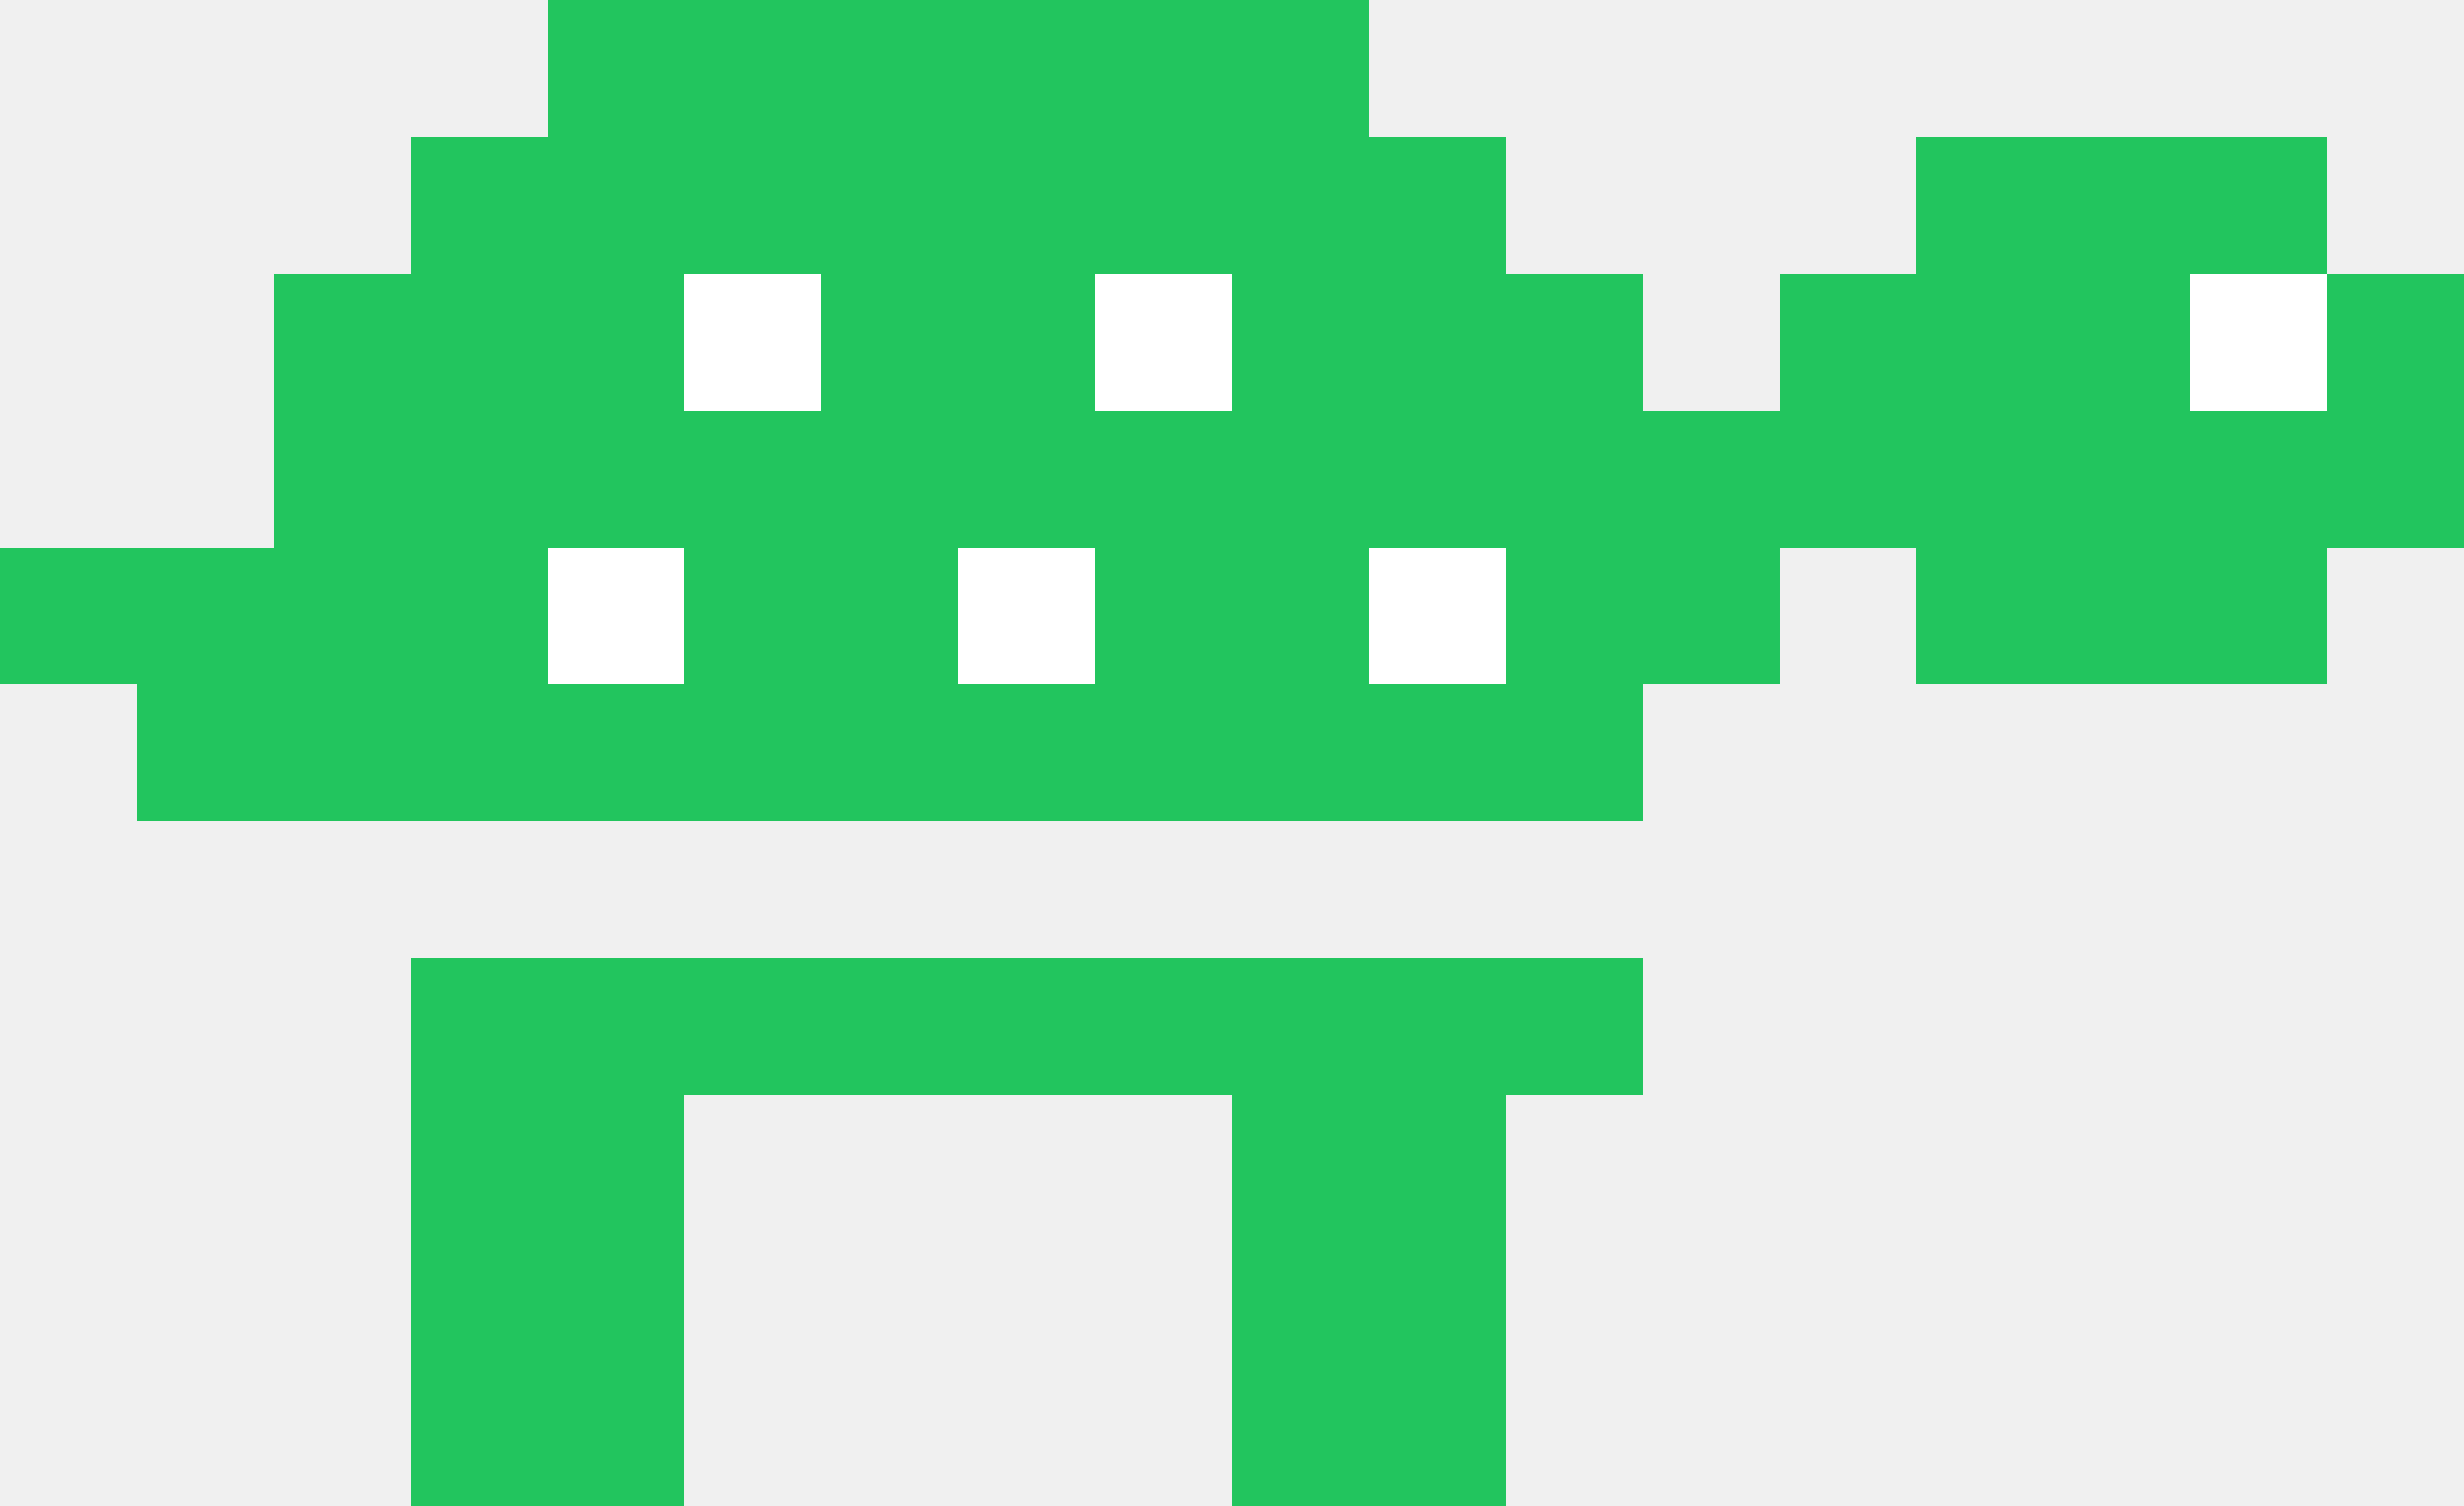
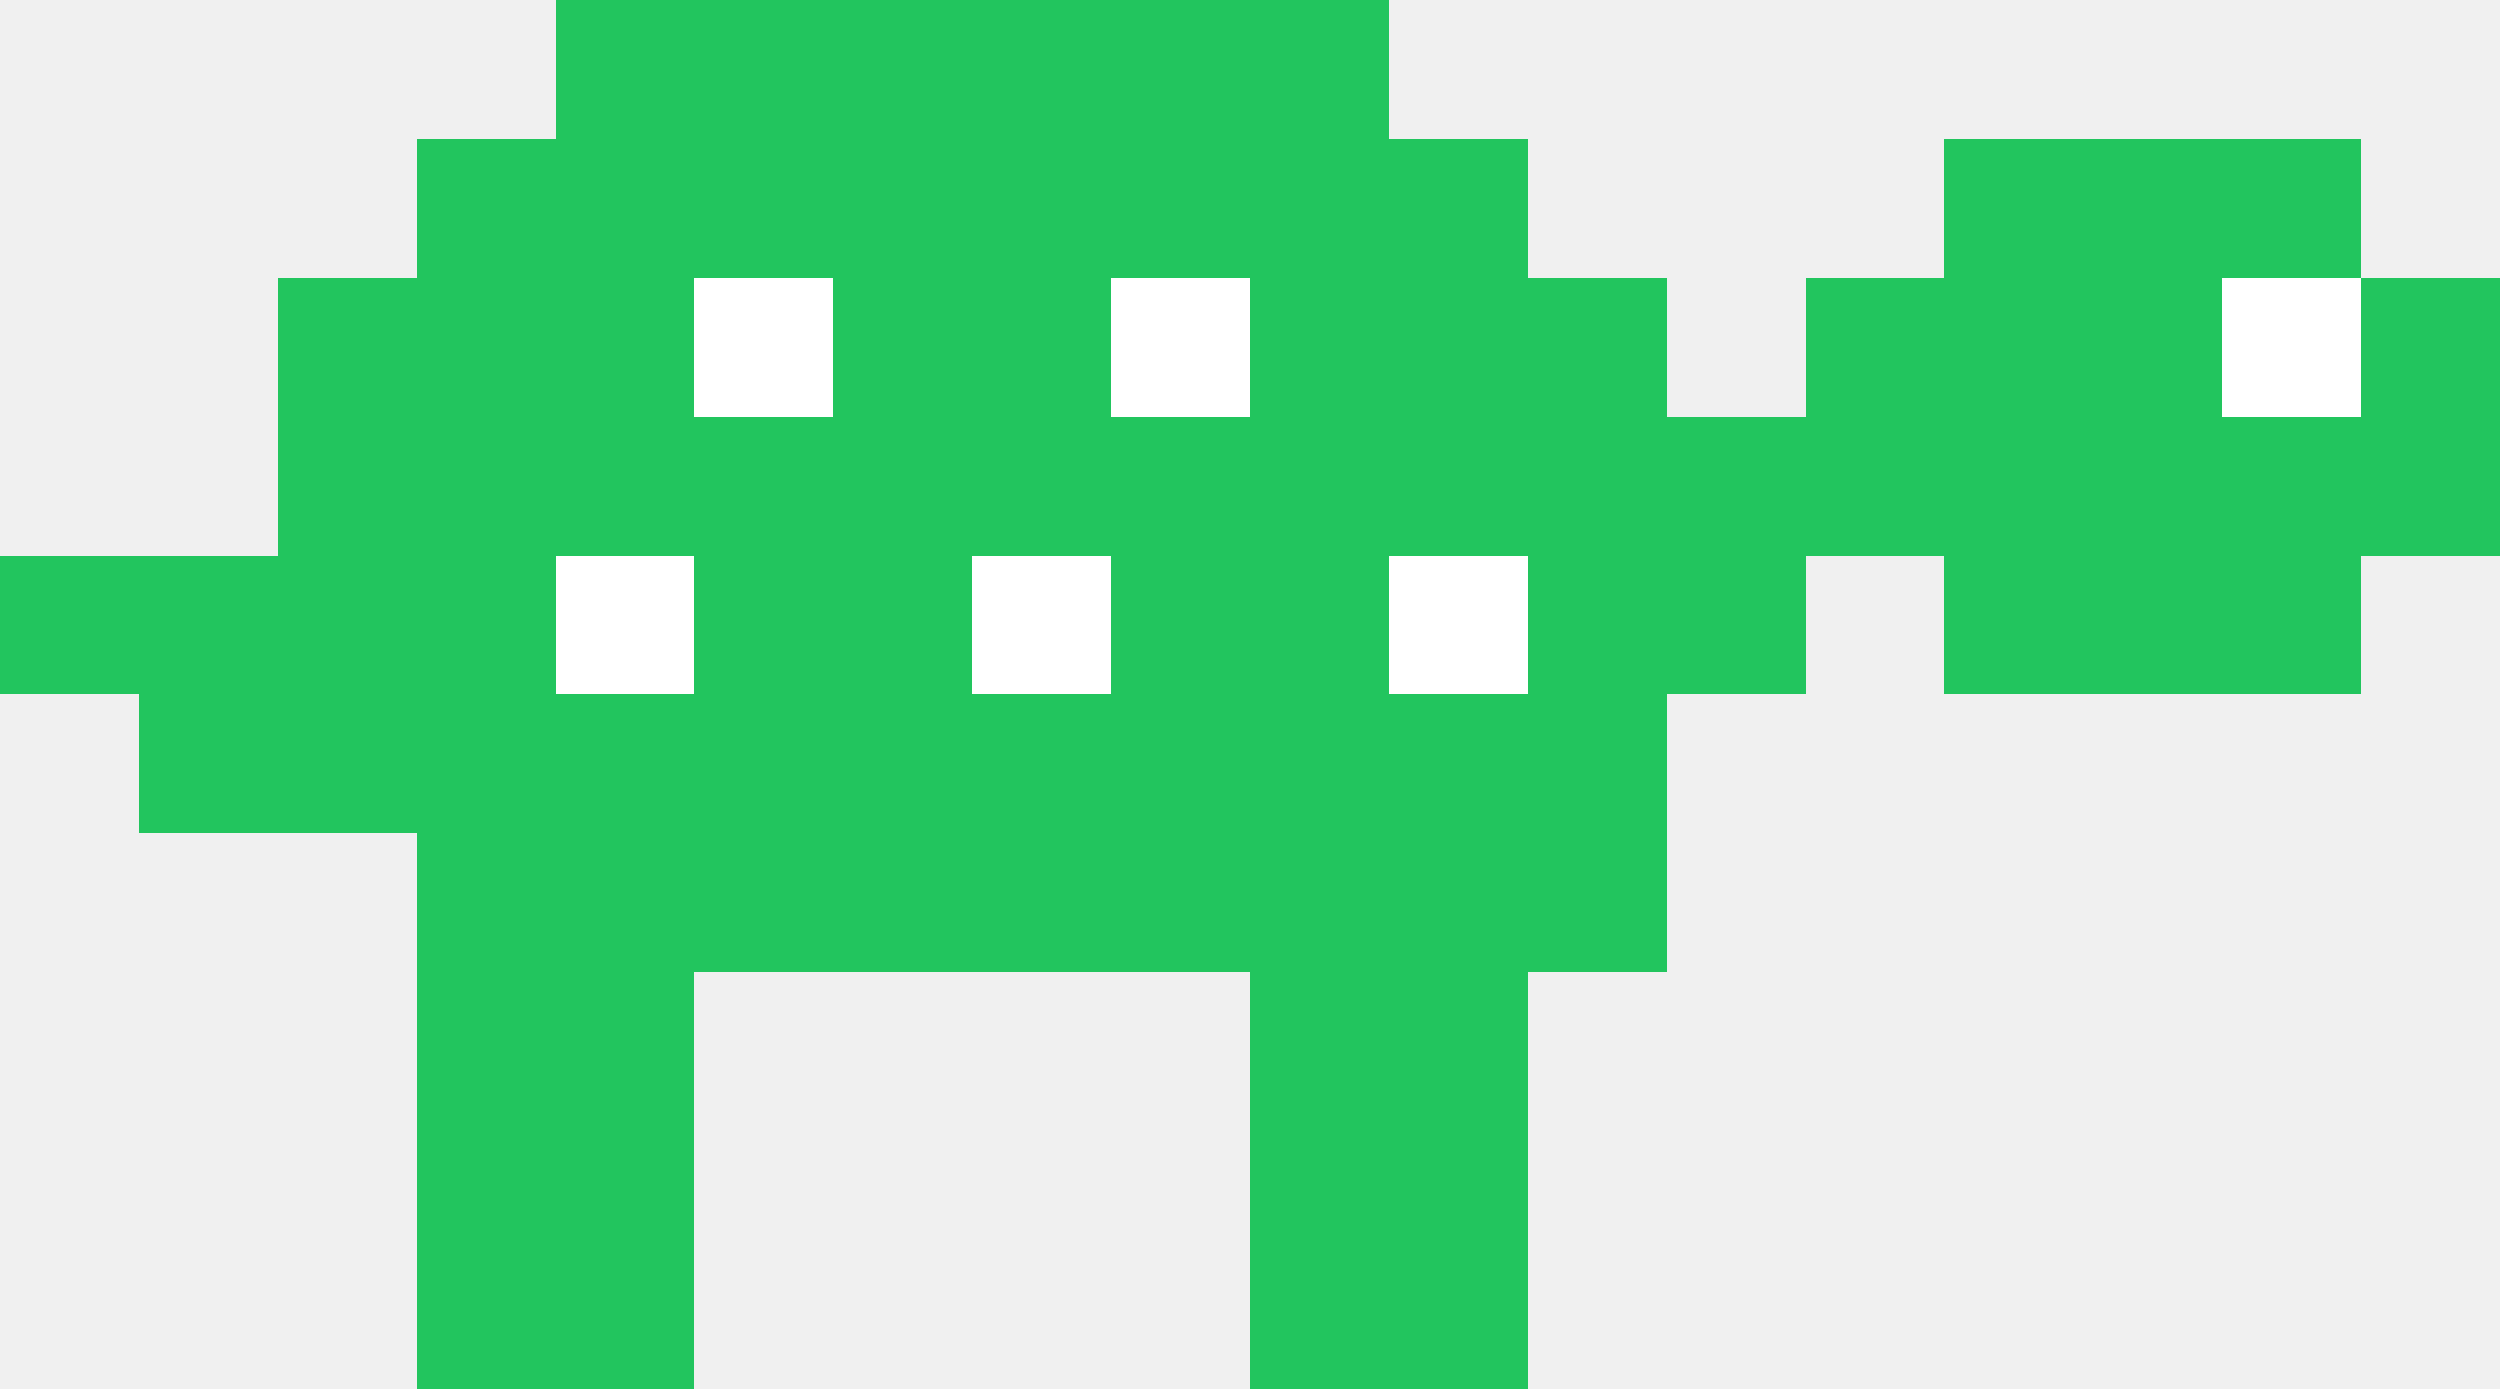
- <svg xmlns="http://www.w3.org/2000/svg" viewBox="2 0 36 22" shape-rendering="crispEdges">
+ <svg xmlns="http://www.w3.org/2000/svg" viewBox="2 0 36 20" shape-rendering="crispEdges">
  <g fill="#22C55E">
    <rect x="10" y="0" width="12" height="2" />
    <rect x="8" y="2" width="16" height="2" />
    <rect x="6" y="4" width="20" height="2" />
    <rect x="6" y="6" width="20" height="2" />
    <rect x="6" y="8" width="20" height="2" />
    <rect x="6" y="10" width="20" height="2" />
    <rect x="12" y="4" width="2" height="2" fill="white" />
    <rect x="18" y="4" width="2" height="2" fill="white" />
    <rect x="10" y="8" width="2" height="2" fill="white" />
    <rect x="16" y="8" width="2" height="2" fill="white" />
    <rect x="22" y="8" width="2" height="2" fill="white" />
-     <rect x="8" y="14" width="18" height="2" />
+     <rect x="8" y="12" width="18" height="2" />
    <rect x="26" y="6" width="2" height="2" />
    <rect x="26" y="8" width="2" height="2" />
    <rect x="28" y="4" width="2" height="2" />
    <rect x="28" y="6" width="2" height="2" />
    <rect x="30" y="2" width="6" height="2" />
    <rect x="30" y="4" width="8" height="2" />
    <rect x="30" y="6" width="8" height="2" />
    <rect x="30" y="8" width="6" height="2" />
    <rect x="34" y="4" width="2" height="2" fill="white" />
-     <rect x="20" y="16" width="4" height="6" />
-     <rect x="8" y="16" width="4" height="6" />
+     <rect x="20" y="14" width="4" height="6" />
+     <rect x="8" y="14" width="4" height="6" />
    <rect x="4" y="10" width="4" height="2" />
    <rect x="2" y="8" width="4" height="2" />
  </g>
</svg>
